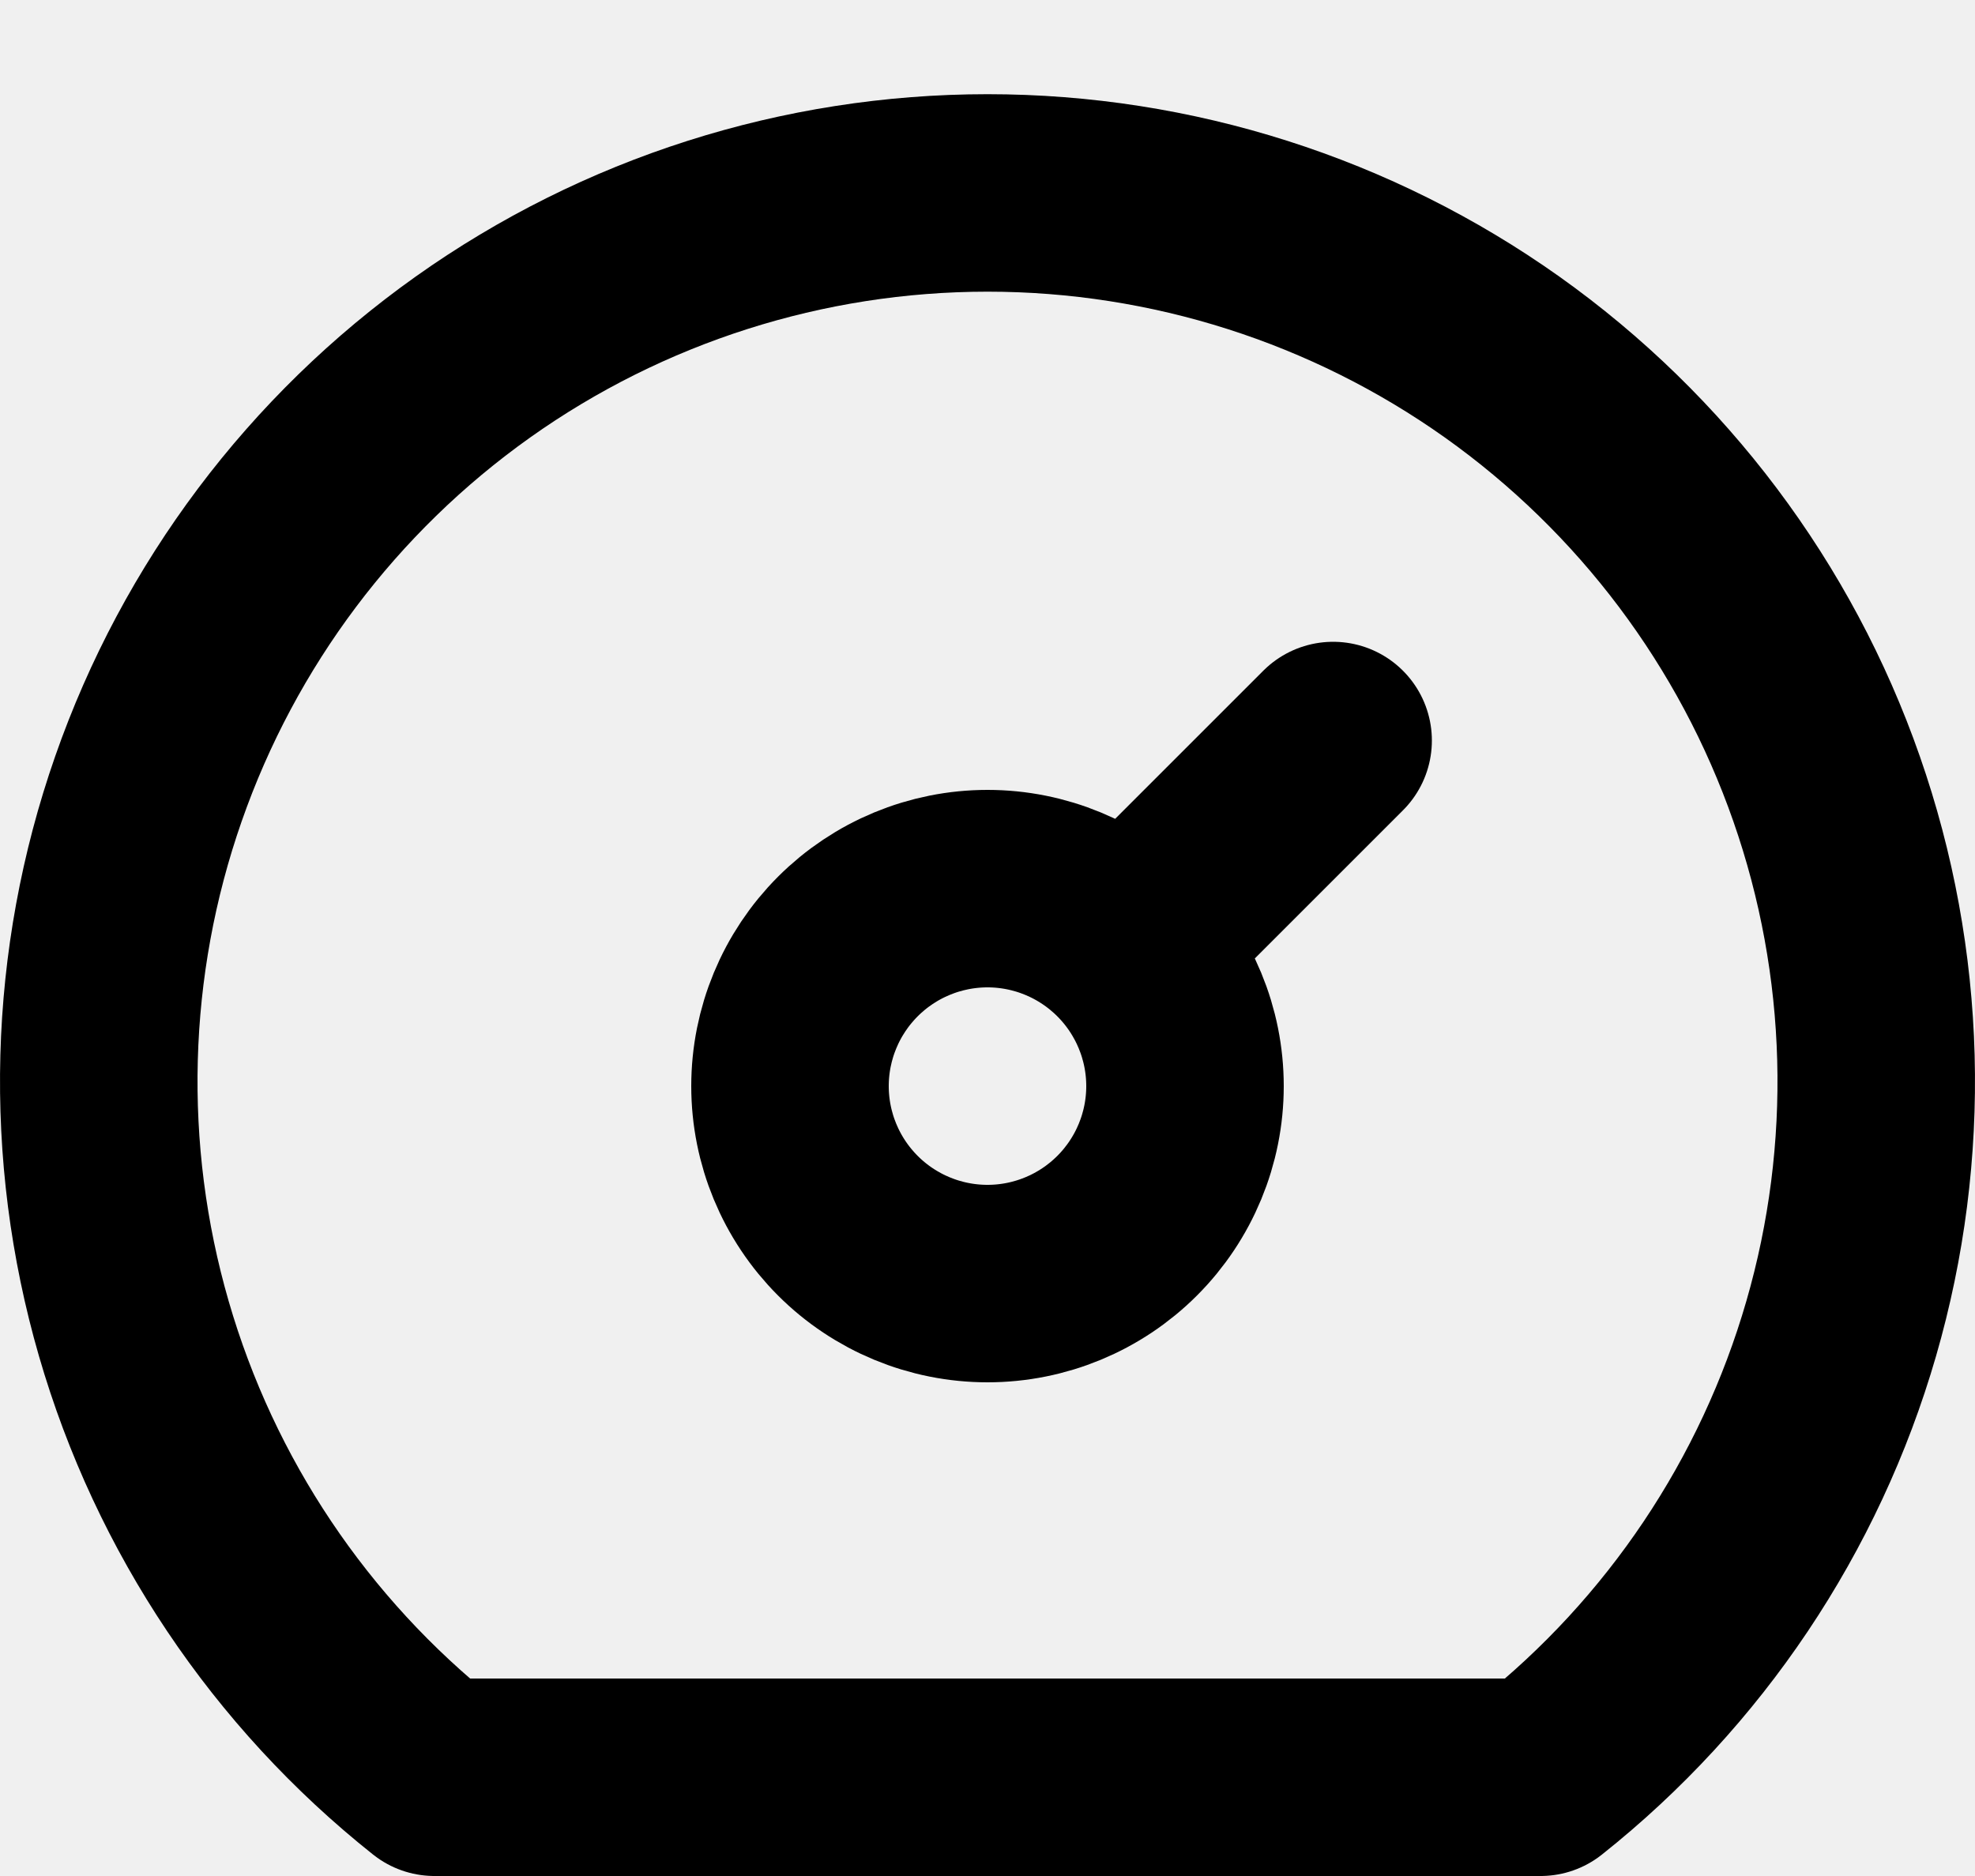
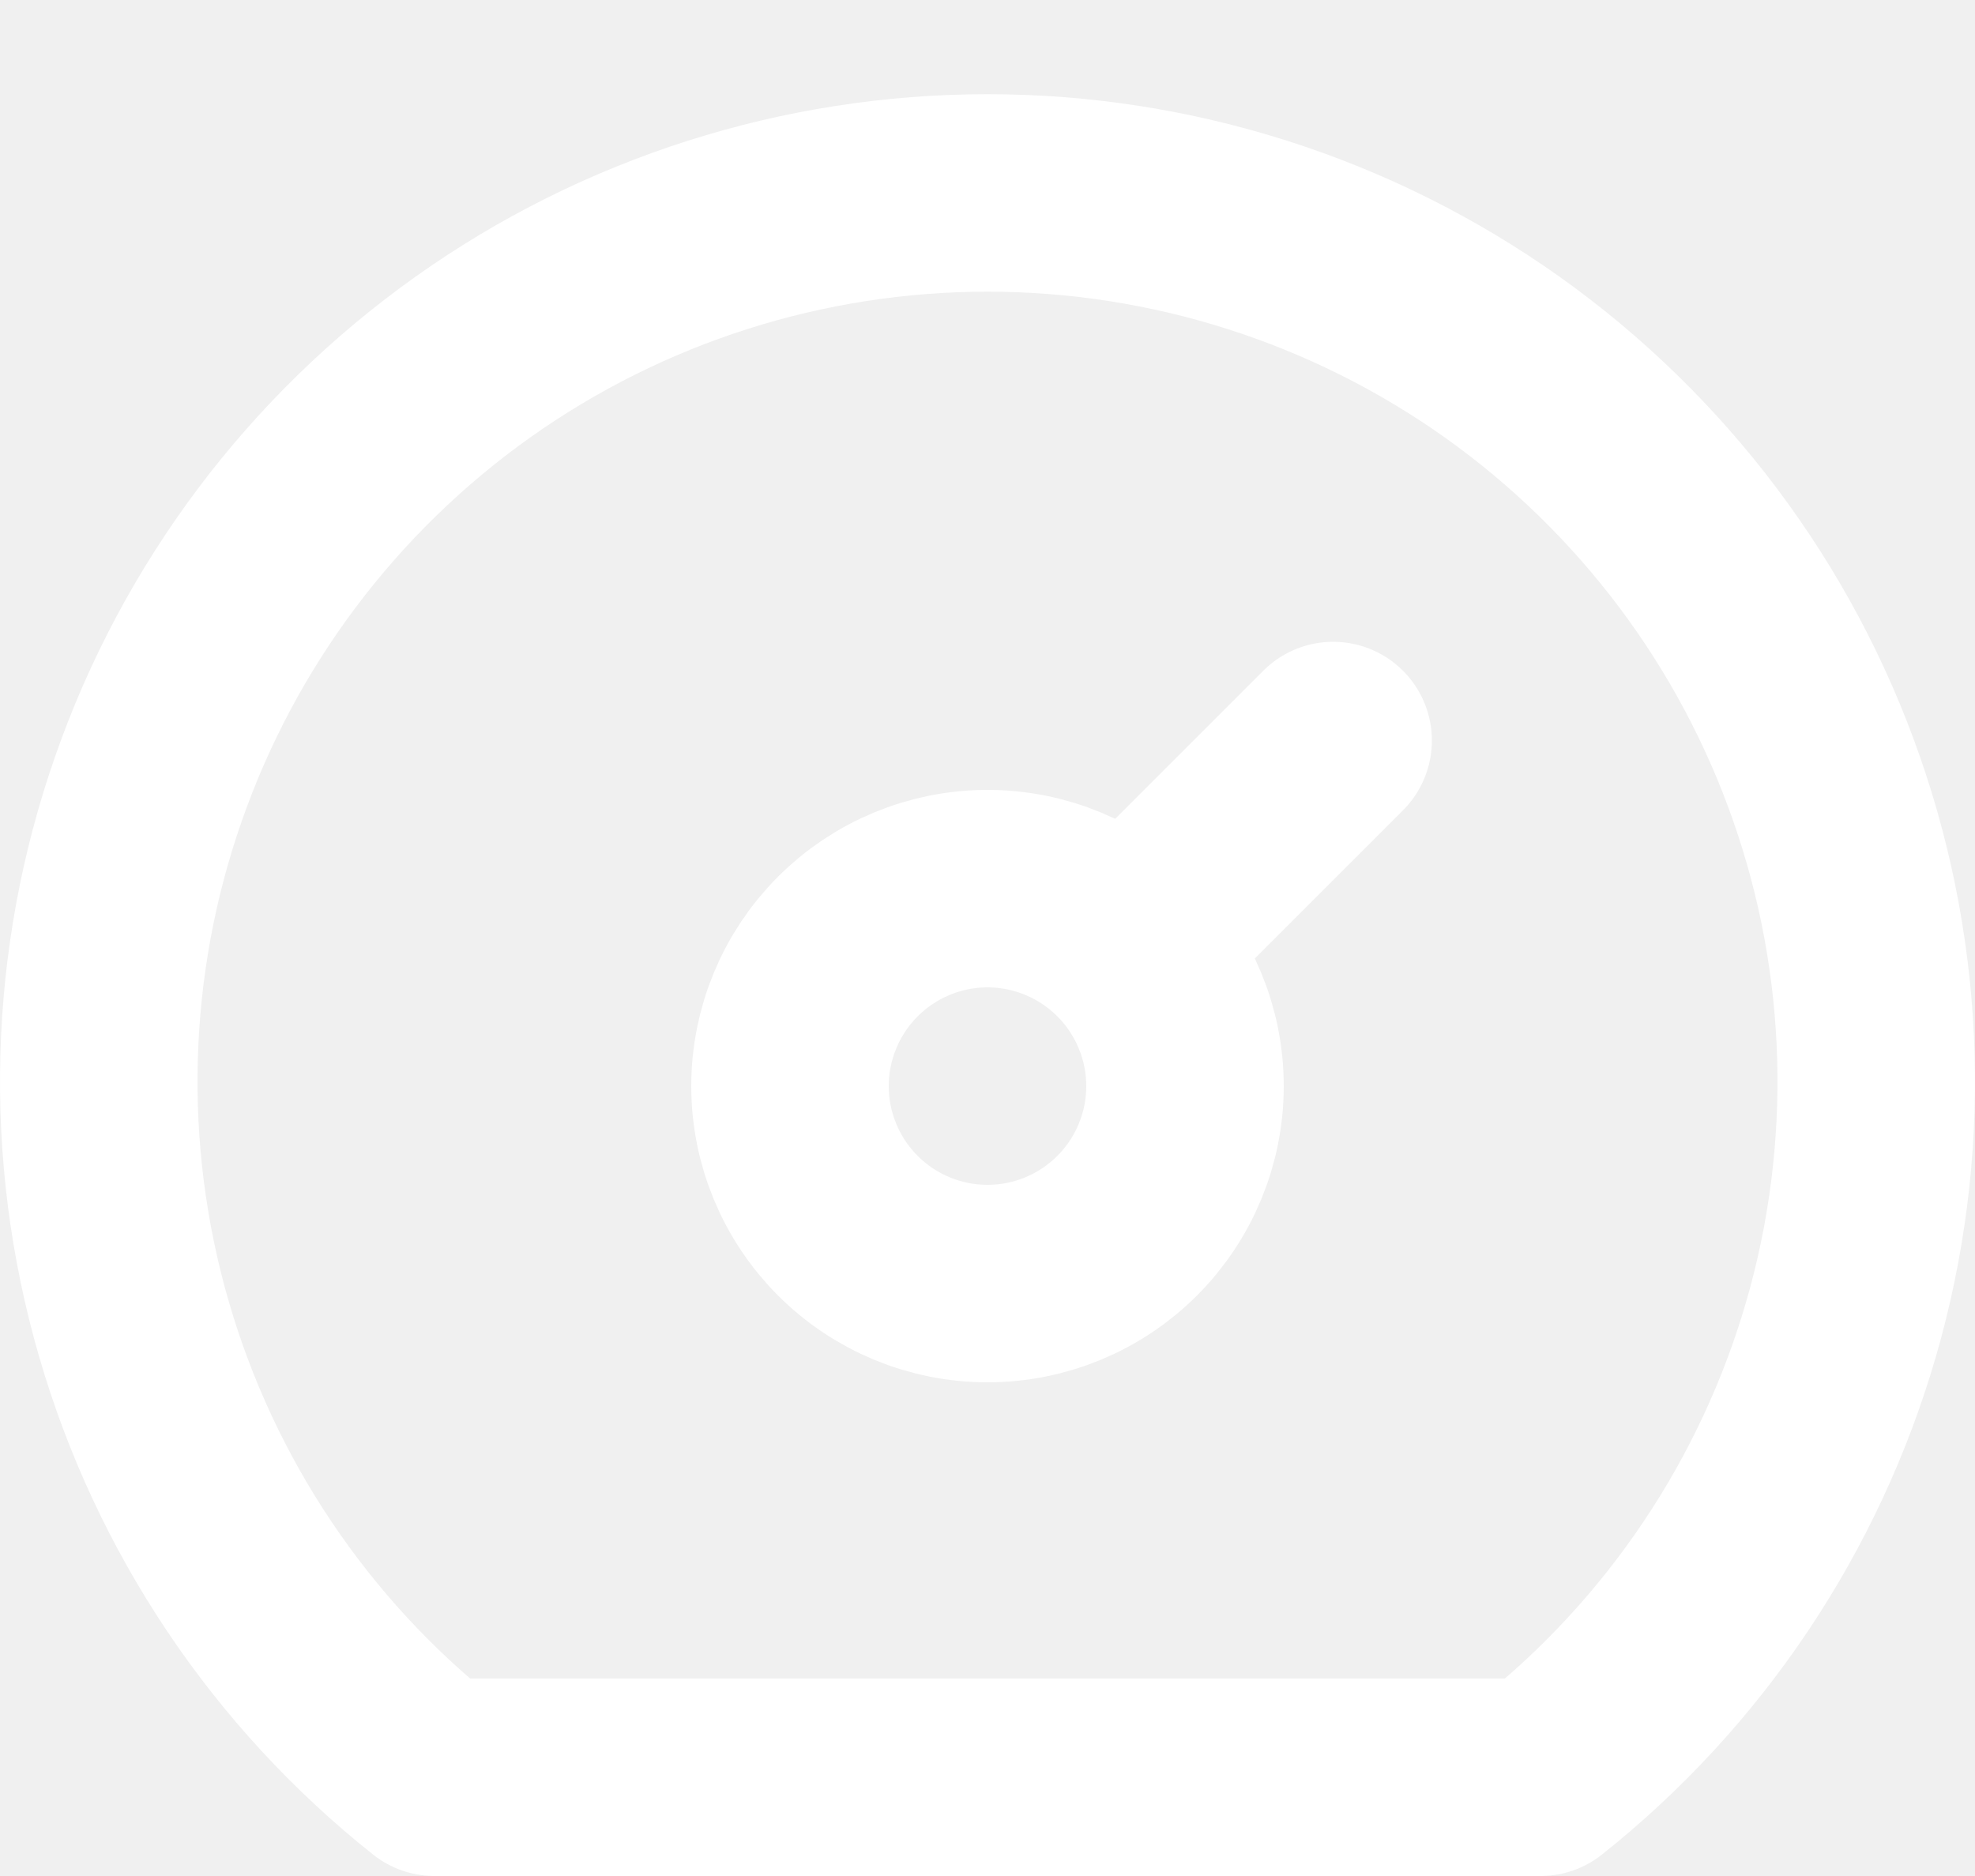
<svg xmlns="http://www.w3.org/2000/svg" width="20" height="19" viewBox="0 0 20 19" fill="none">
-   <path d="M11.45 9.55L13.5 7.5M8 11C8 11.53 8.211 12.039 8.586 12.414C8.961 12.789 9.47 13 10 13C10.53 13 11.039 12.789 11.414 12.414C11.789 12.039 12 11.53 12 11C12 10.47 11.789 9.961 11.414 9.586C11.039 9.211 10.53 9 10 9C9.47 9 8.961 9.211 8.586 9.586C8.211 9.961 8 10.47 8 11Z" stroke="black" stroke-width="2" stroke-linecap="round" stroke-linejoin="round" />
-   <path d="M4.4 18C2.938 16.838 1.874 15.25 1.355 13.456C0.836 11.663 0.887 9.752 1.503 7.989C2.118 6.226 3.266 4.698 4.789 3.616C6.311 2.535 8.133 1.954 10 1.954C11.867 1.954 13.688 2.535 15.211 3.616C16.733 4.698 17.882 6.226 18.497 7.989C19.113 9.752 19.164 11.663 18.645 13.456C18.126 15.25 17.062 16.838 15.6 18H4.4Z" stroke="black" stroke-width="2" stroke-linecap="round" stroke-linejoin="round" />
+   <path d="M11.45 9.55L13.5 7.5M8 11C8 11.53 8.211 12.039 8.586 12.414C8.961 12.789 9.47 13 10 13C10.53 13 11.039 12.789 11.414 12.414C11.789 12.039 12 11.53 12 11C12 10.47 11.789 9.961 11.414 9.586C11.039 9.211 10.53 9 10 9C9.47 9 8.961 9.211 8.586 9.586C8.211 9.961 8 10.47 8 11Z" stroke="white" stroke-width="2" stroke-linecap="round" stroke-linejoin="round" />
+   <path d="M4.4 18C2.938 16.838 1.874 15.25 1.355 13.456C0.836 11.663 0.887 9.752 1.503 7.989C2.118 6.226 3.266 4.698 4.789 3.616C6.311 2.535 8.133 1.954 10 1.954C11.867 1.954 13.688 2.535 15.211 3.616C16.733 4.698 17.882 6.226 18.497 7.989C19.113 9.752 19.164 11.663 18.645 13.456C18.126 15.25 17.062 16.838 15.6 18H4.4Z" stroke="white" stroke-width="2" stroke-linecap="round" stroke-linejoin="round" />
</svg>
